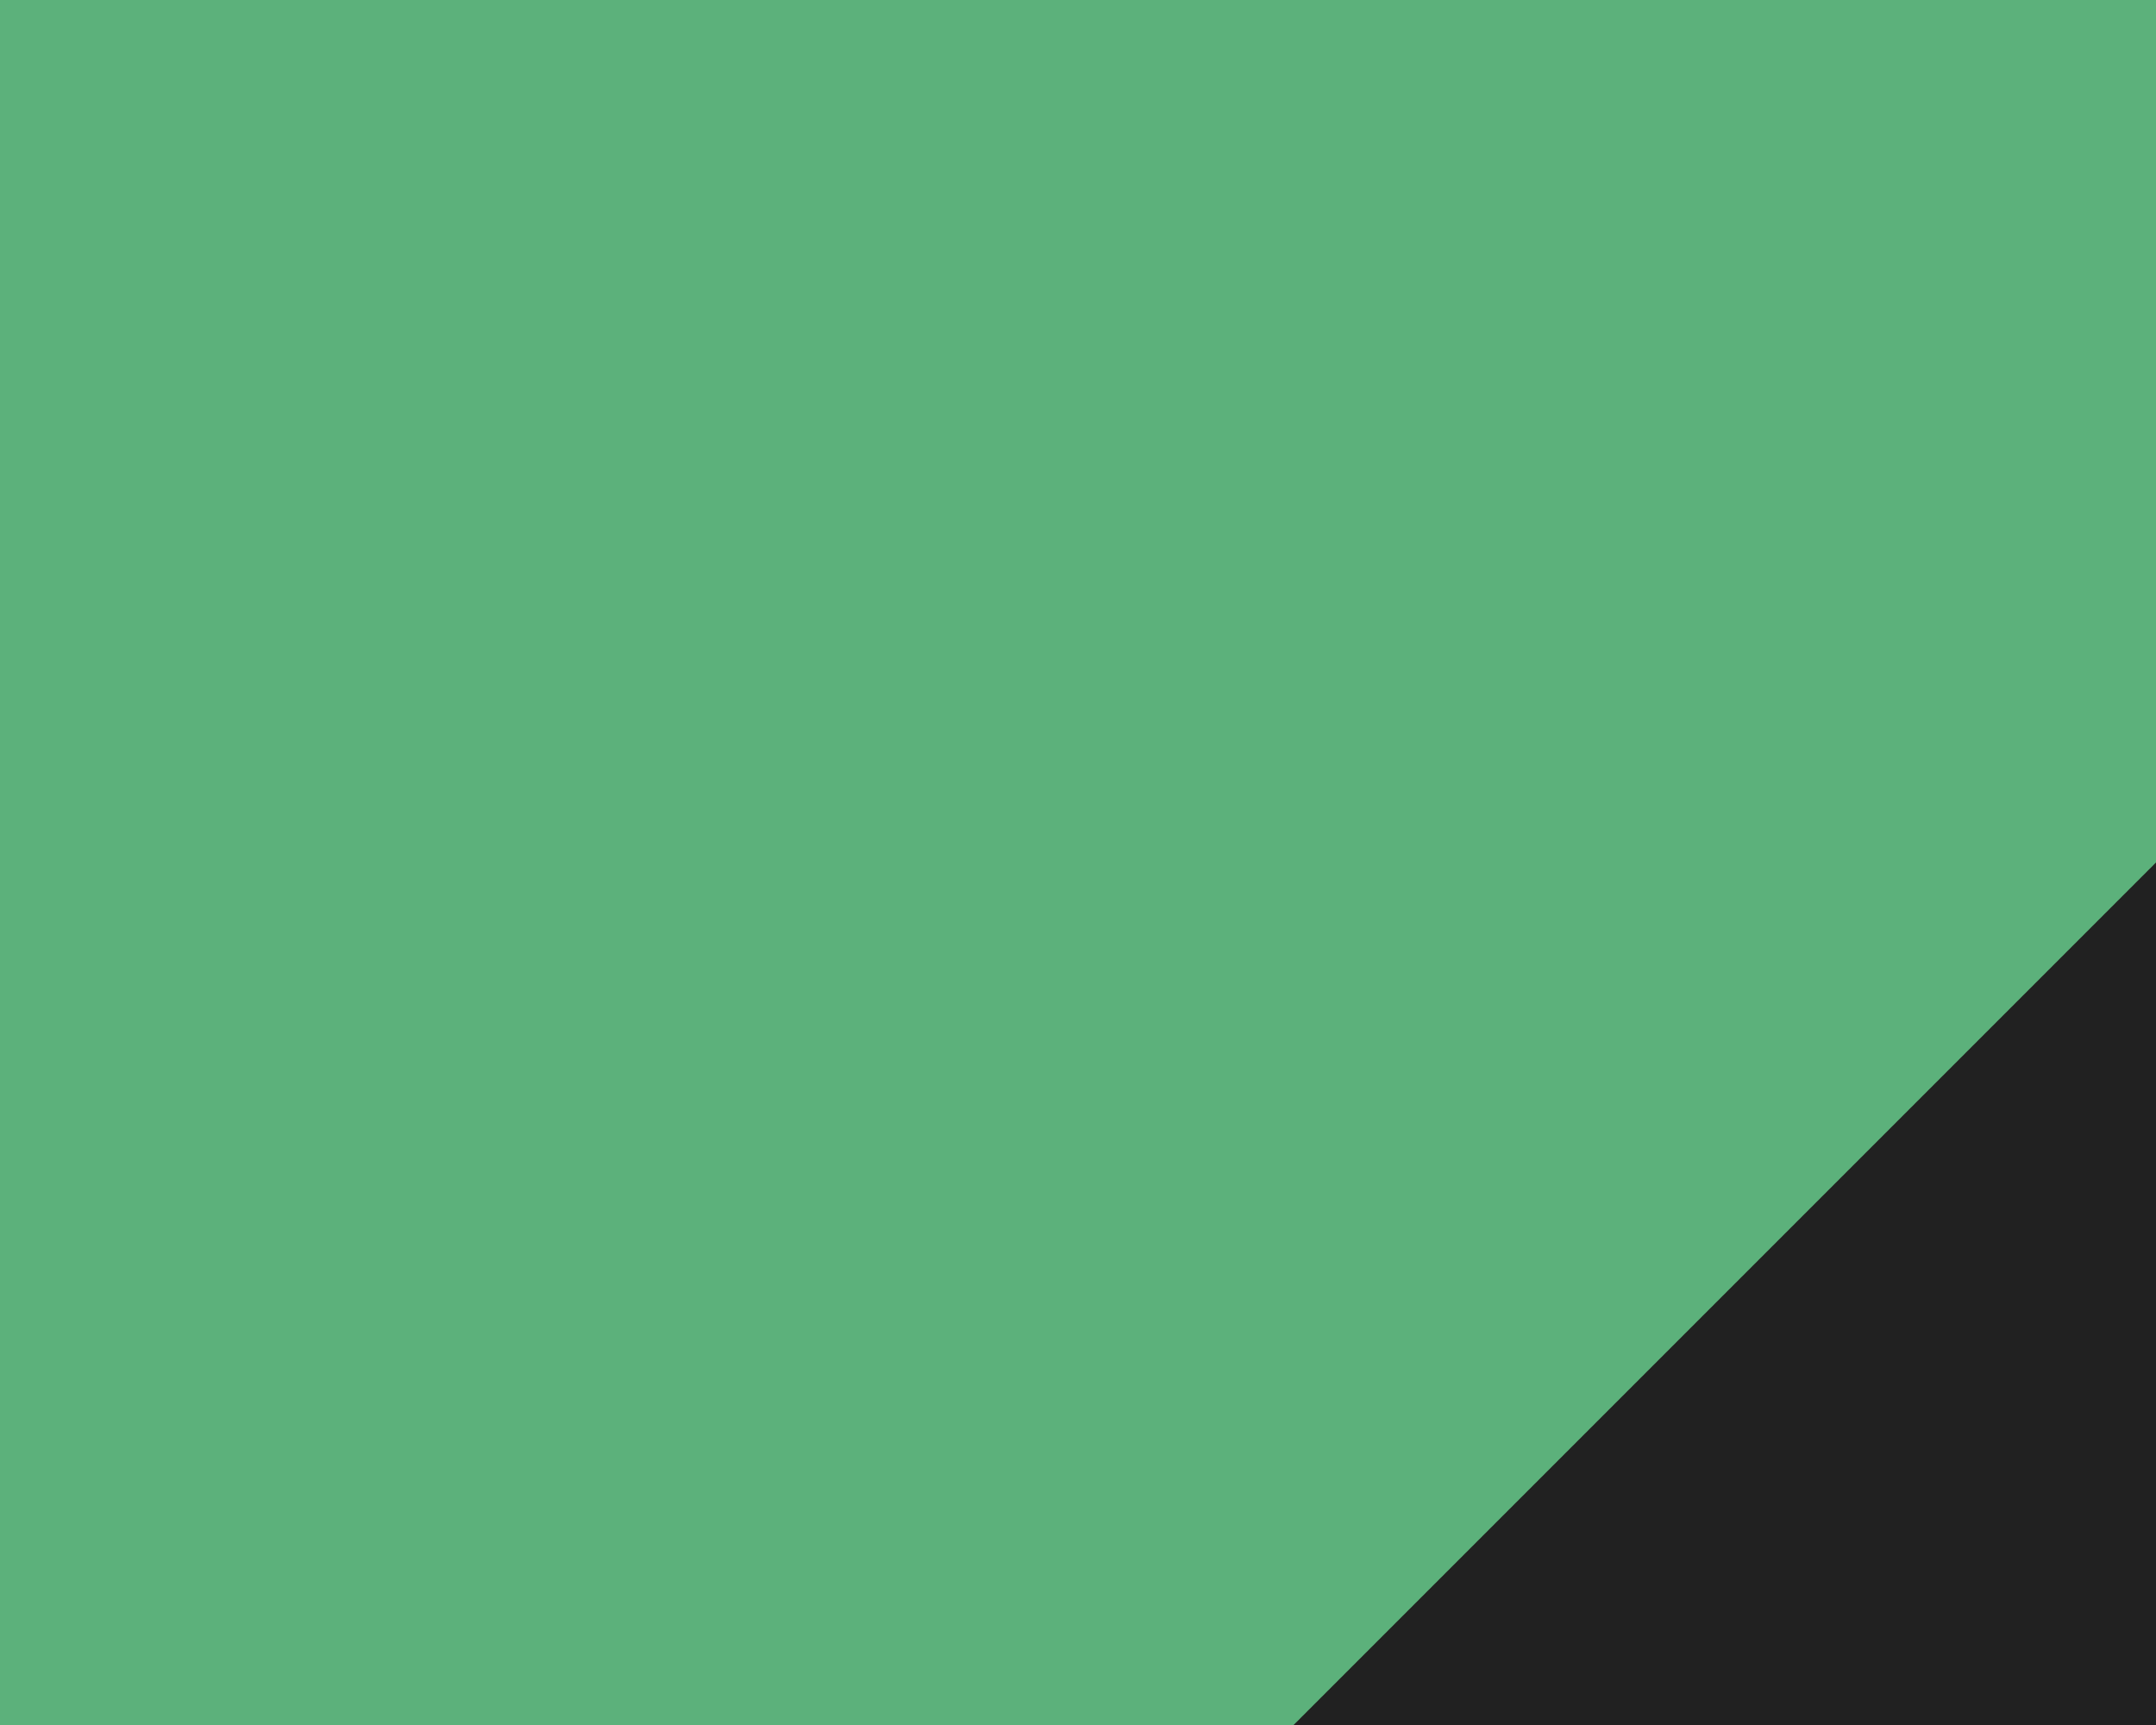
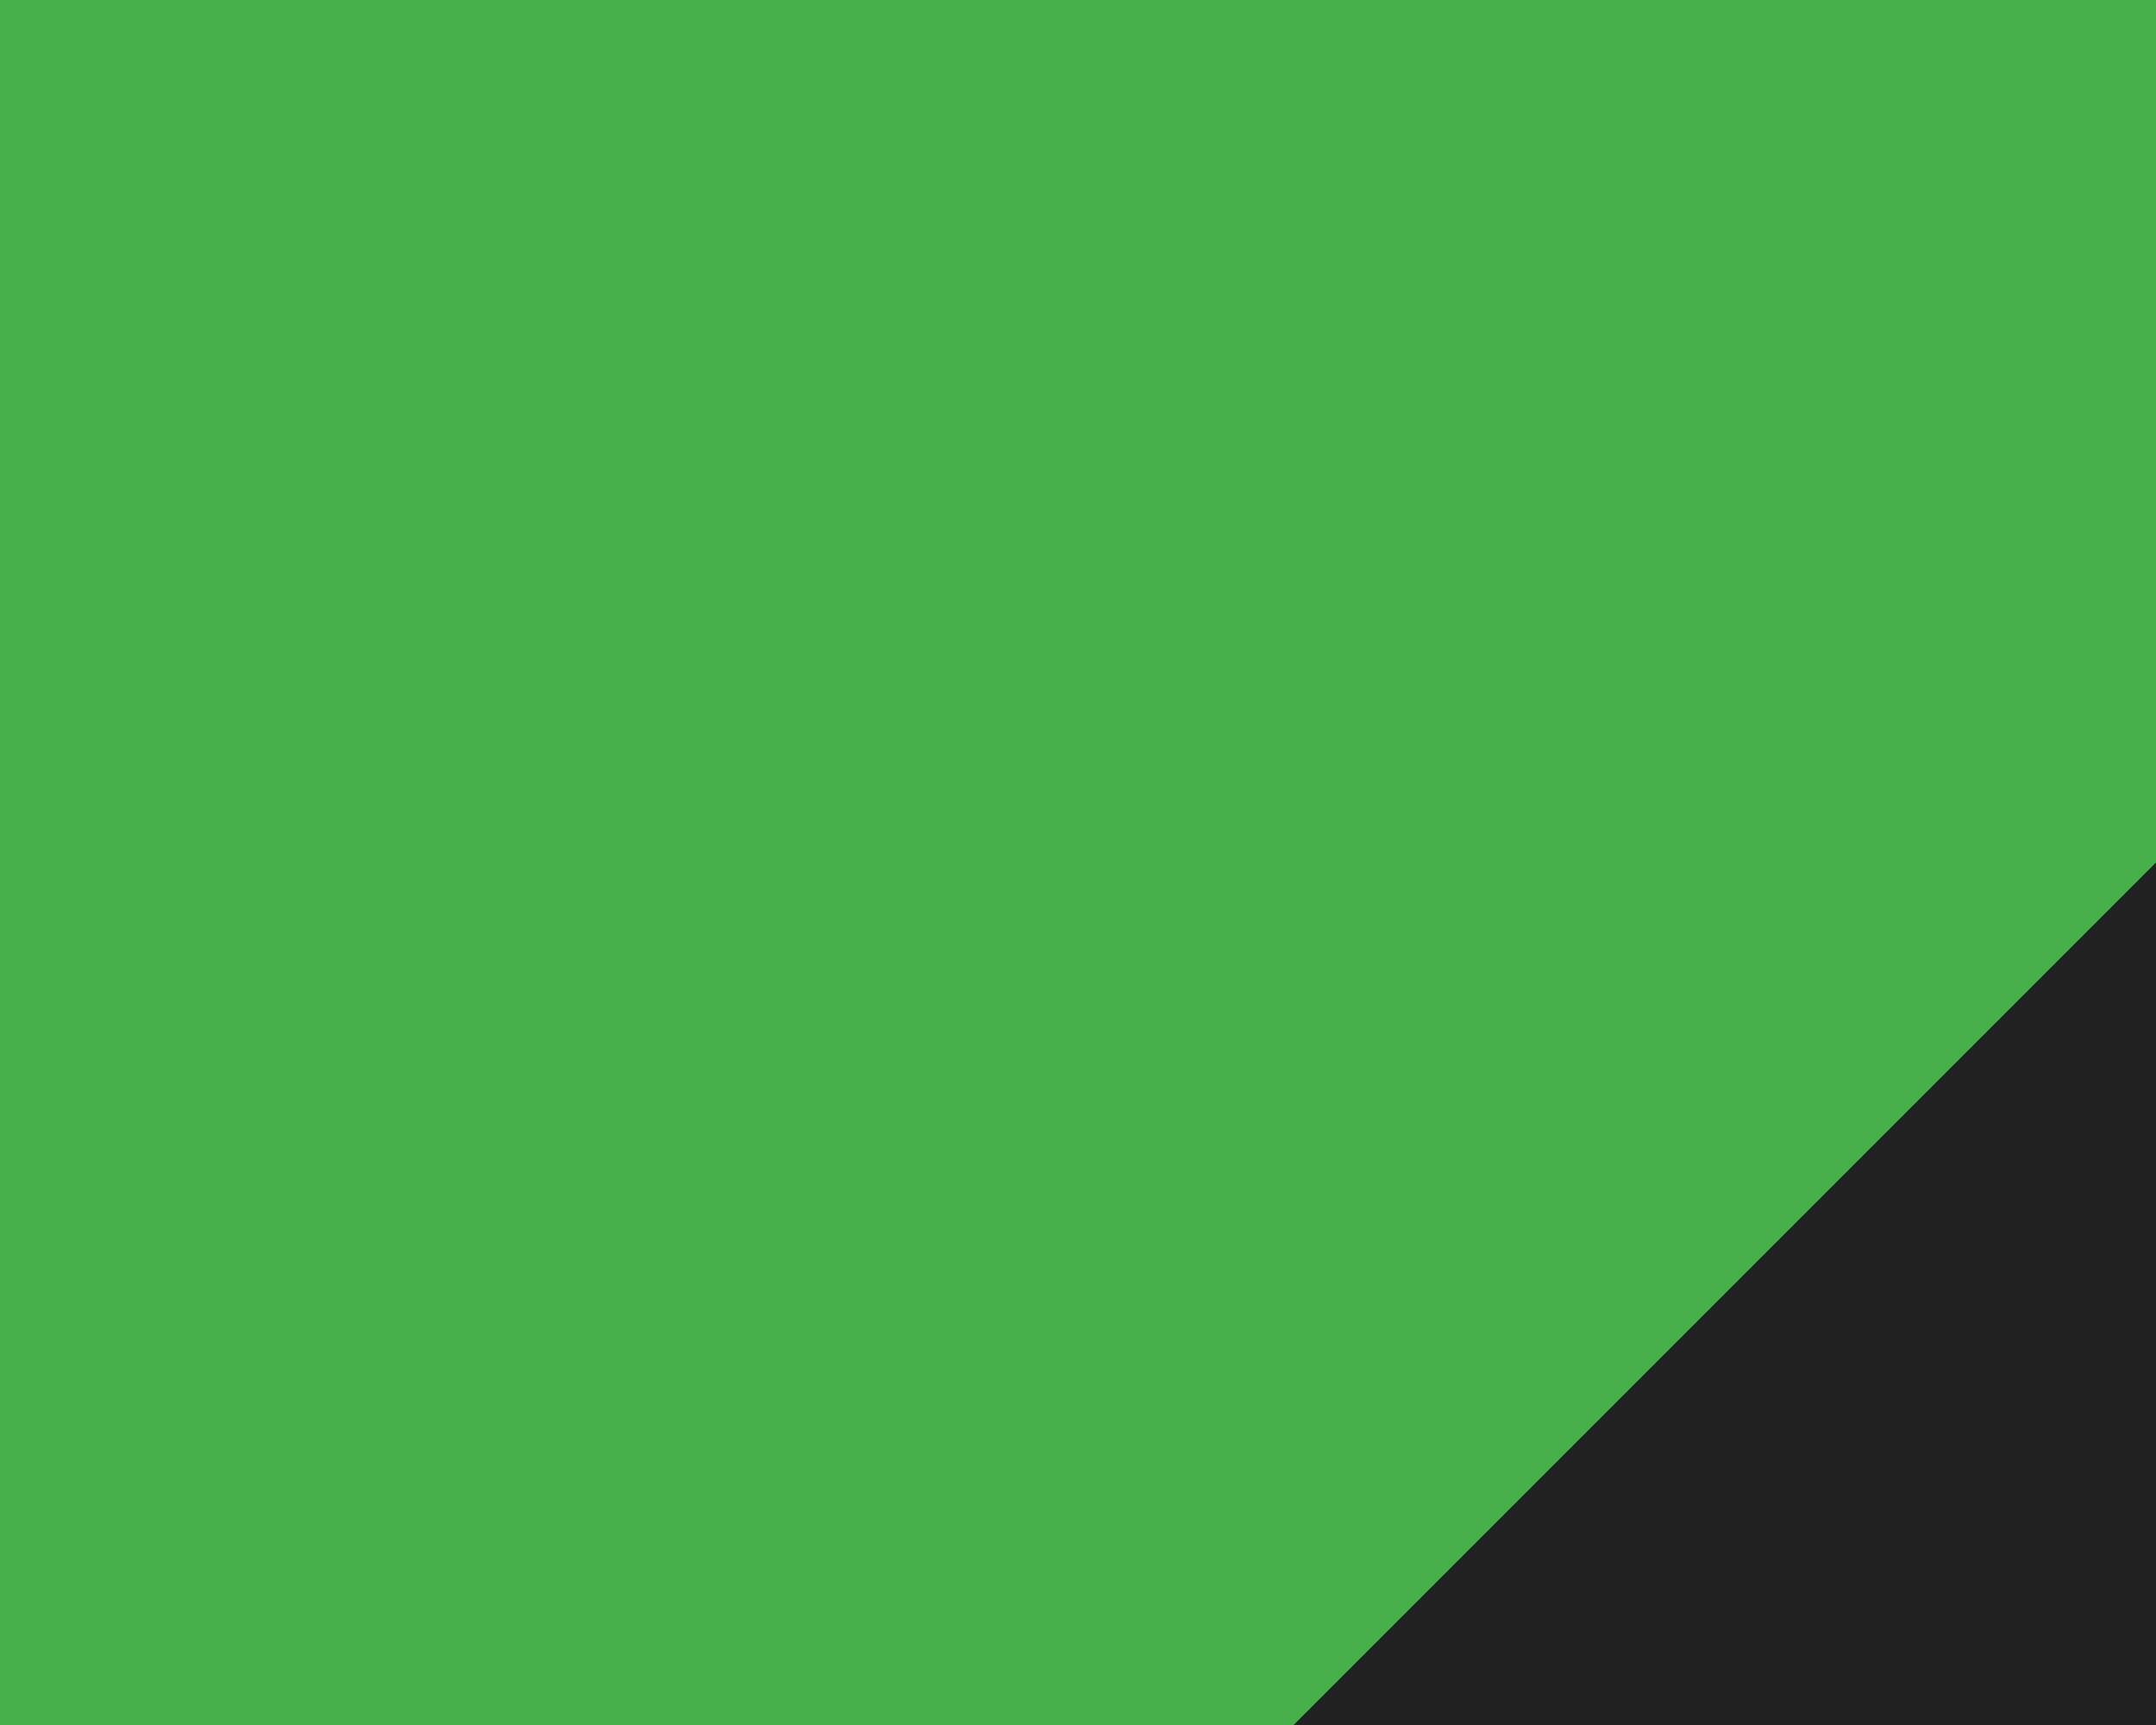
<svg xmlns="http://www.w3.org/2000/svg" width="100px" height="80px" viewBox="0 0 100 80" version="1.1">
-   <g id="Page-1" stroke="none" stroke-width="1" fill="none" fill-rule="evenodd">
-     <g id="Configurator-/-Theme" transform="translate(-321, -285)" fill-rule="nonzero">
-       <g id="theme-options" transform="translate(37, 78)">
+   <g id="Dashboard" stroke="none" stroke-width="1" fill="none" fill-rule="evenodd">
+     <g id="Dashboard-/-Default-/-Theme-Switcher-/-Theme" transform="translate(-995, -410)" fill-rule="nonzero">
+       <g id="theme-options" transform="translate(321, 93)">
        <g id="options" transform="translate(24, 97)">
-           <g id="green-dark" transform="translate(260, 110)">
-             <rect id="green" fill="#5CB17B" x="0" y="0" width="100" height="80" />
+           <g id="green-dark" transform="translate(650, 220)">
+             <rect id="yellow" fill="#47B04B" x="0" y="0" width="100" height="80" />
            <polygon id="Rectangle" fill="#212121" points="100 40 100 80 60 80" />
          </g>
        </g>
      </g>
    </g>
  </g>
</svg>
